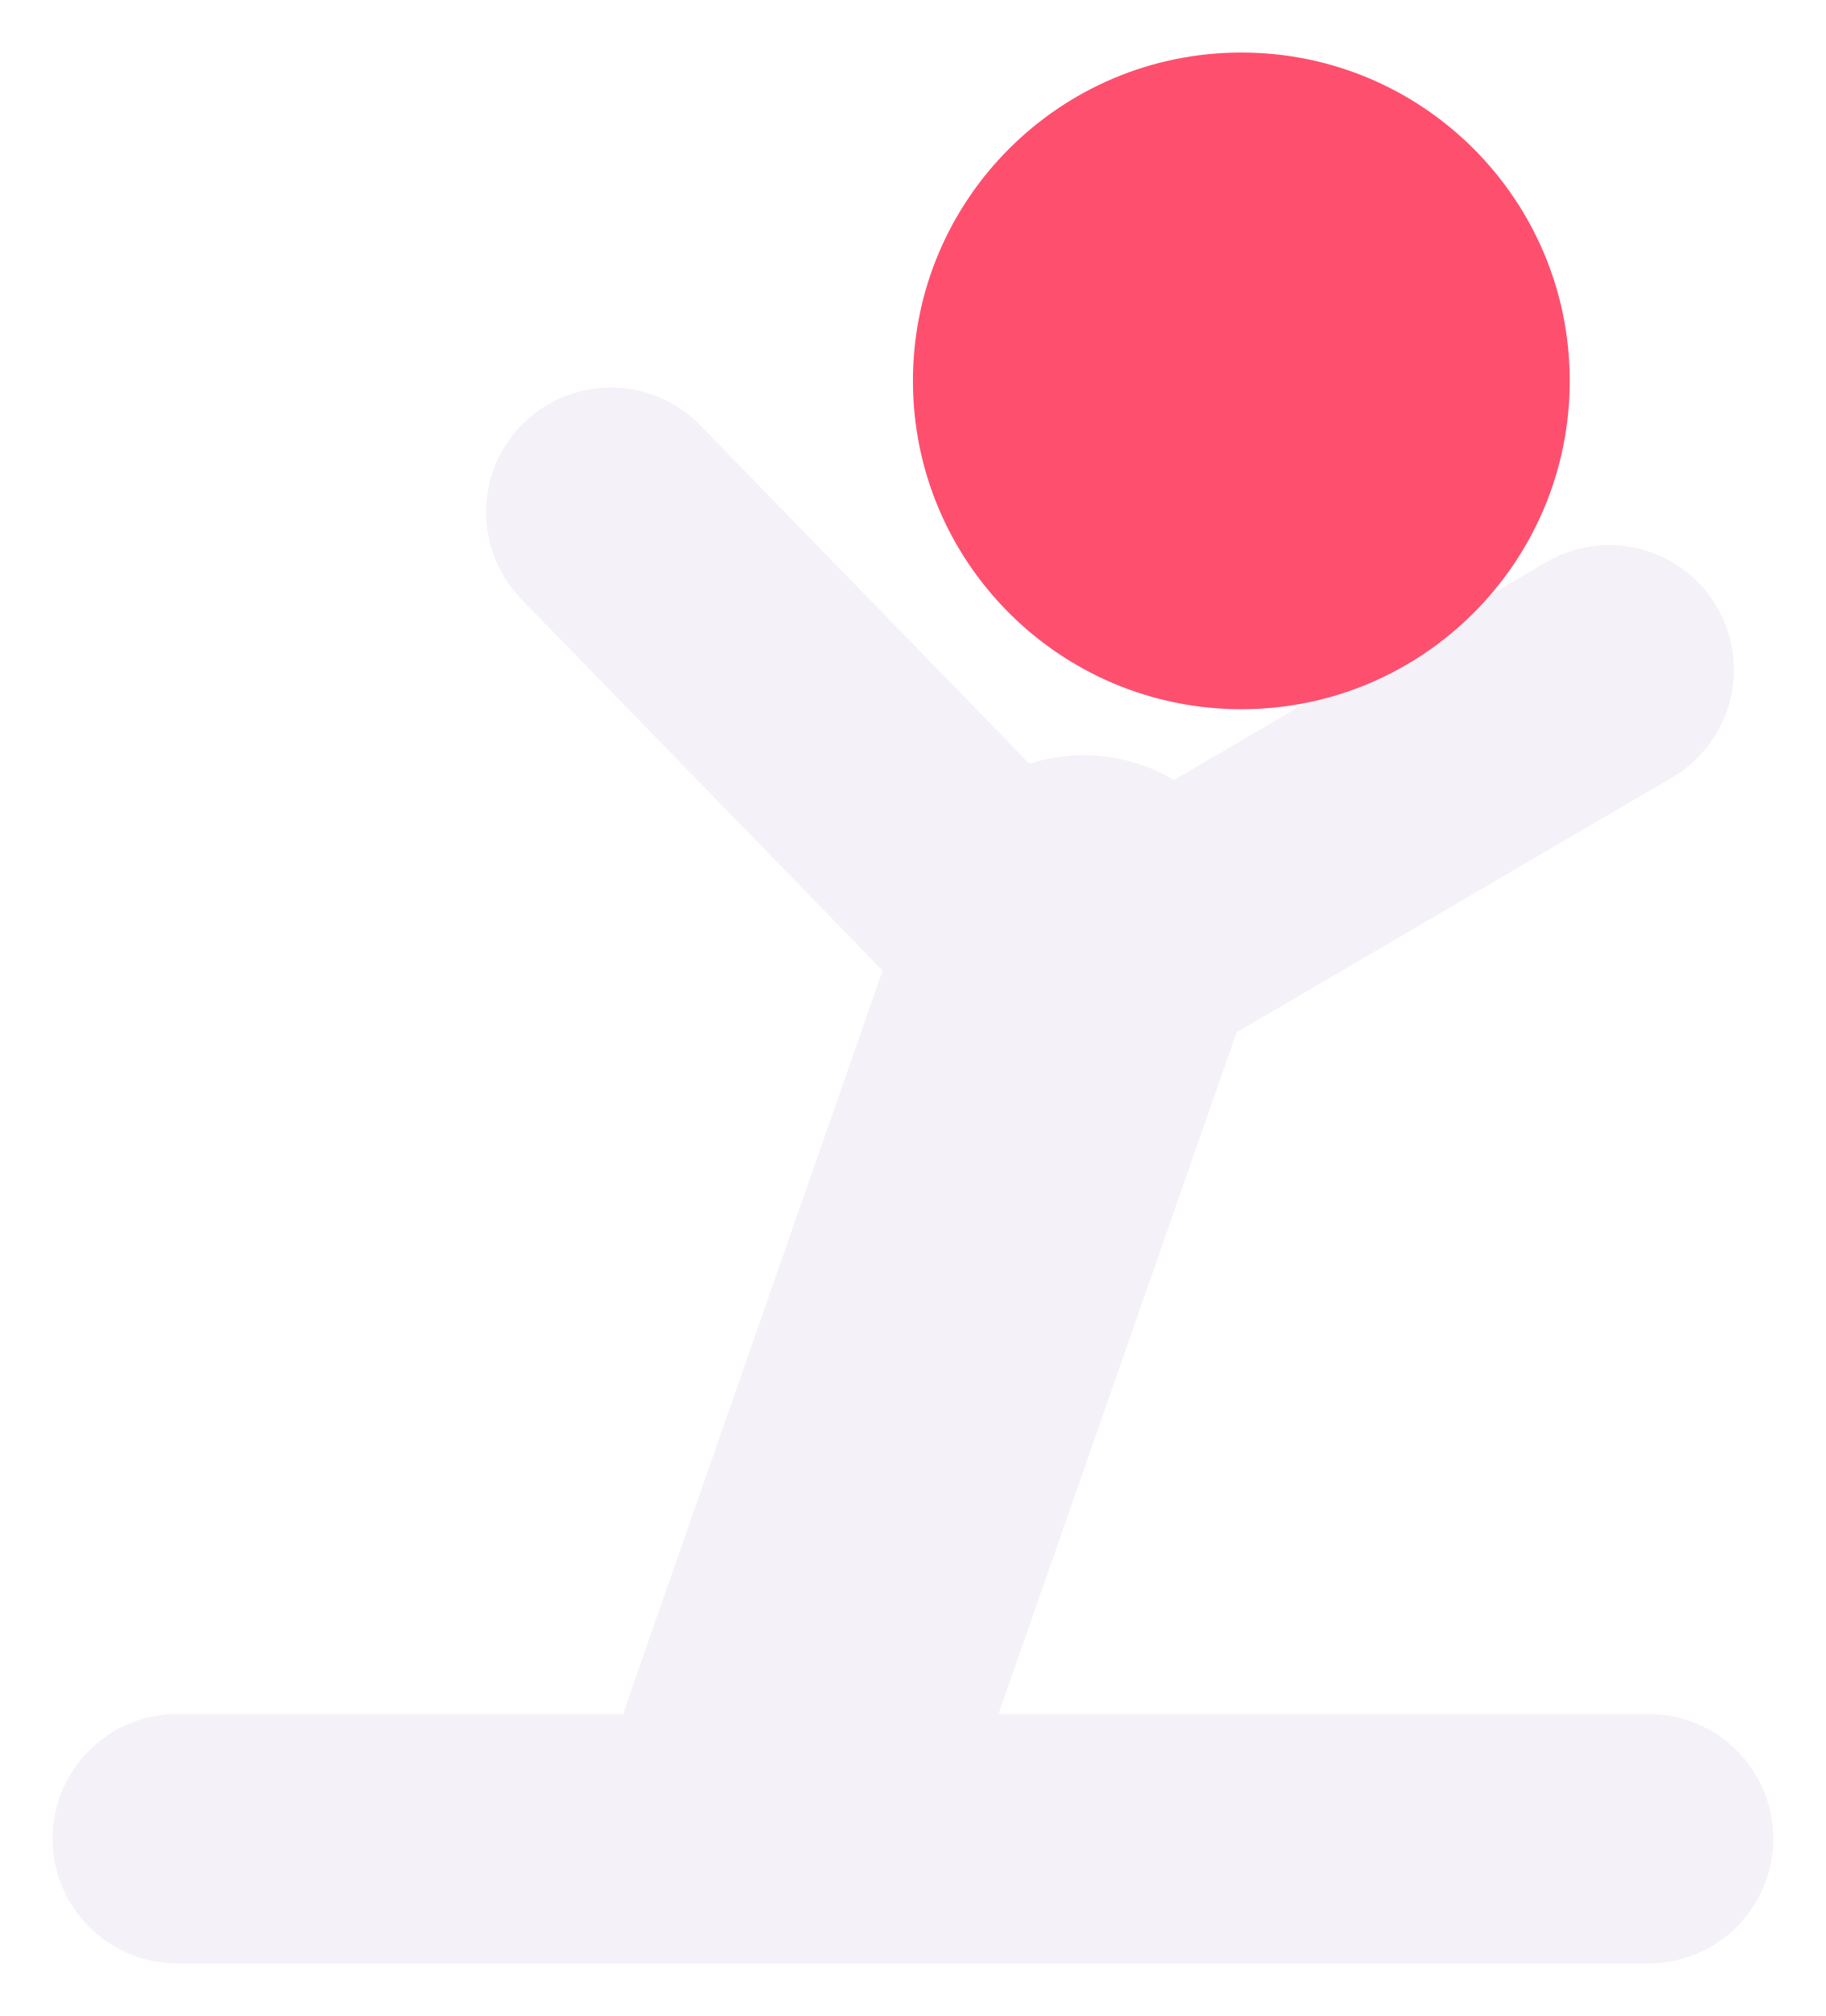
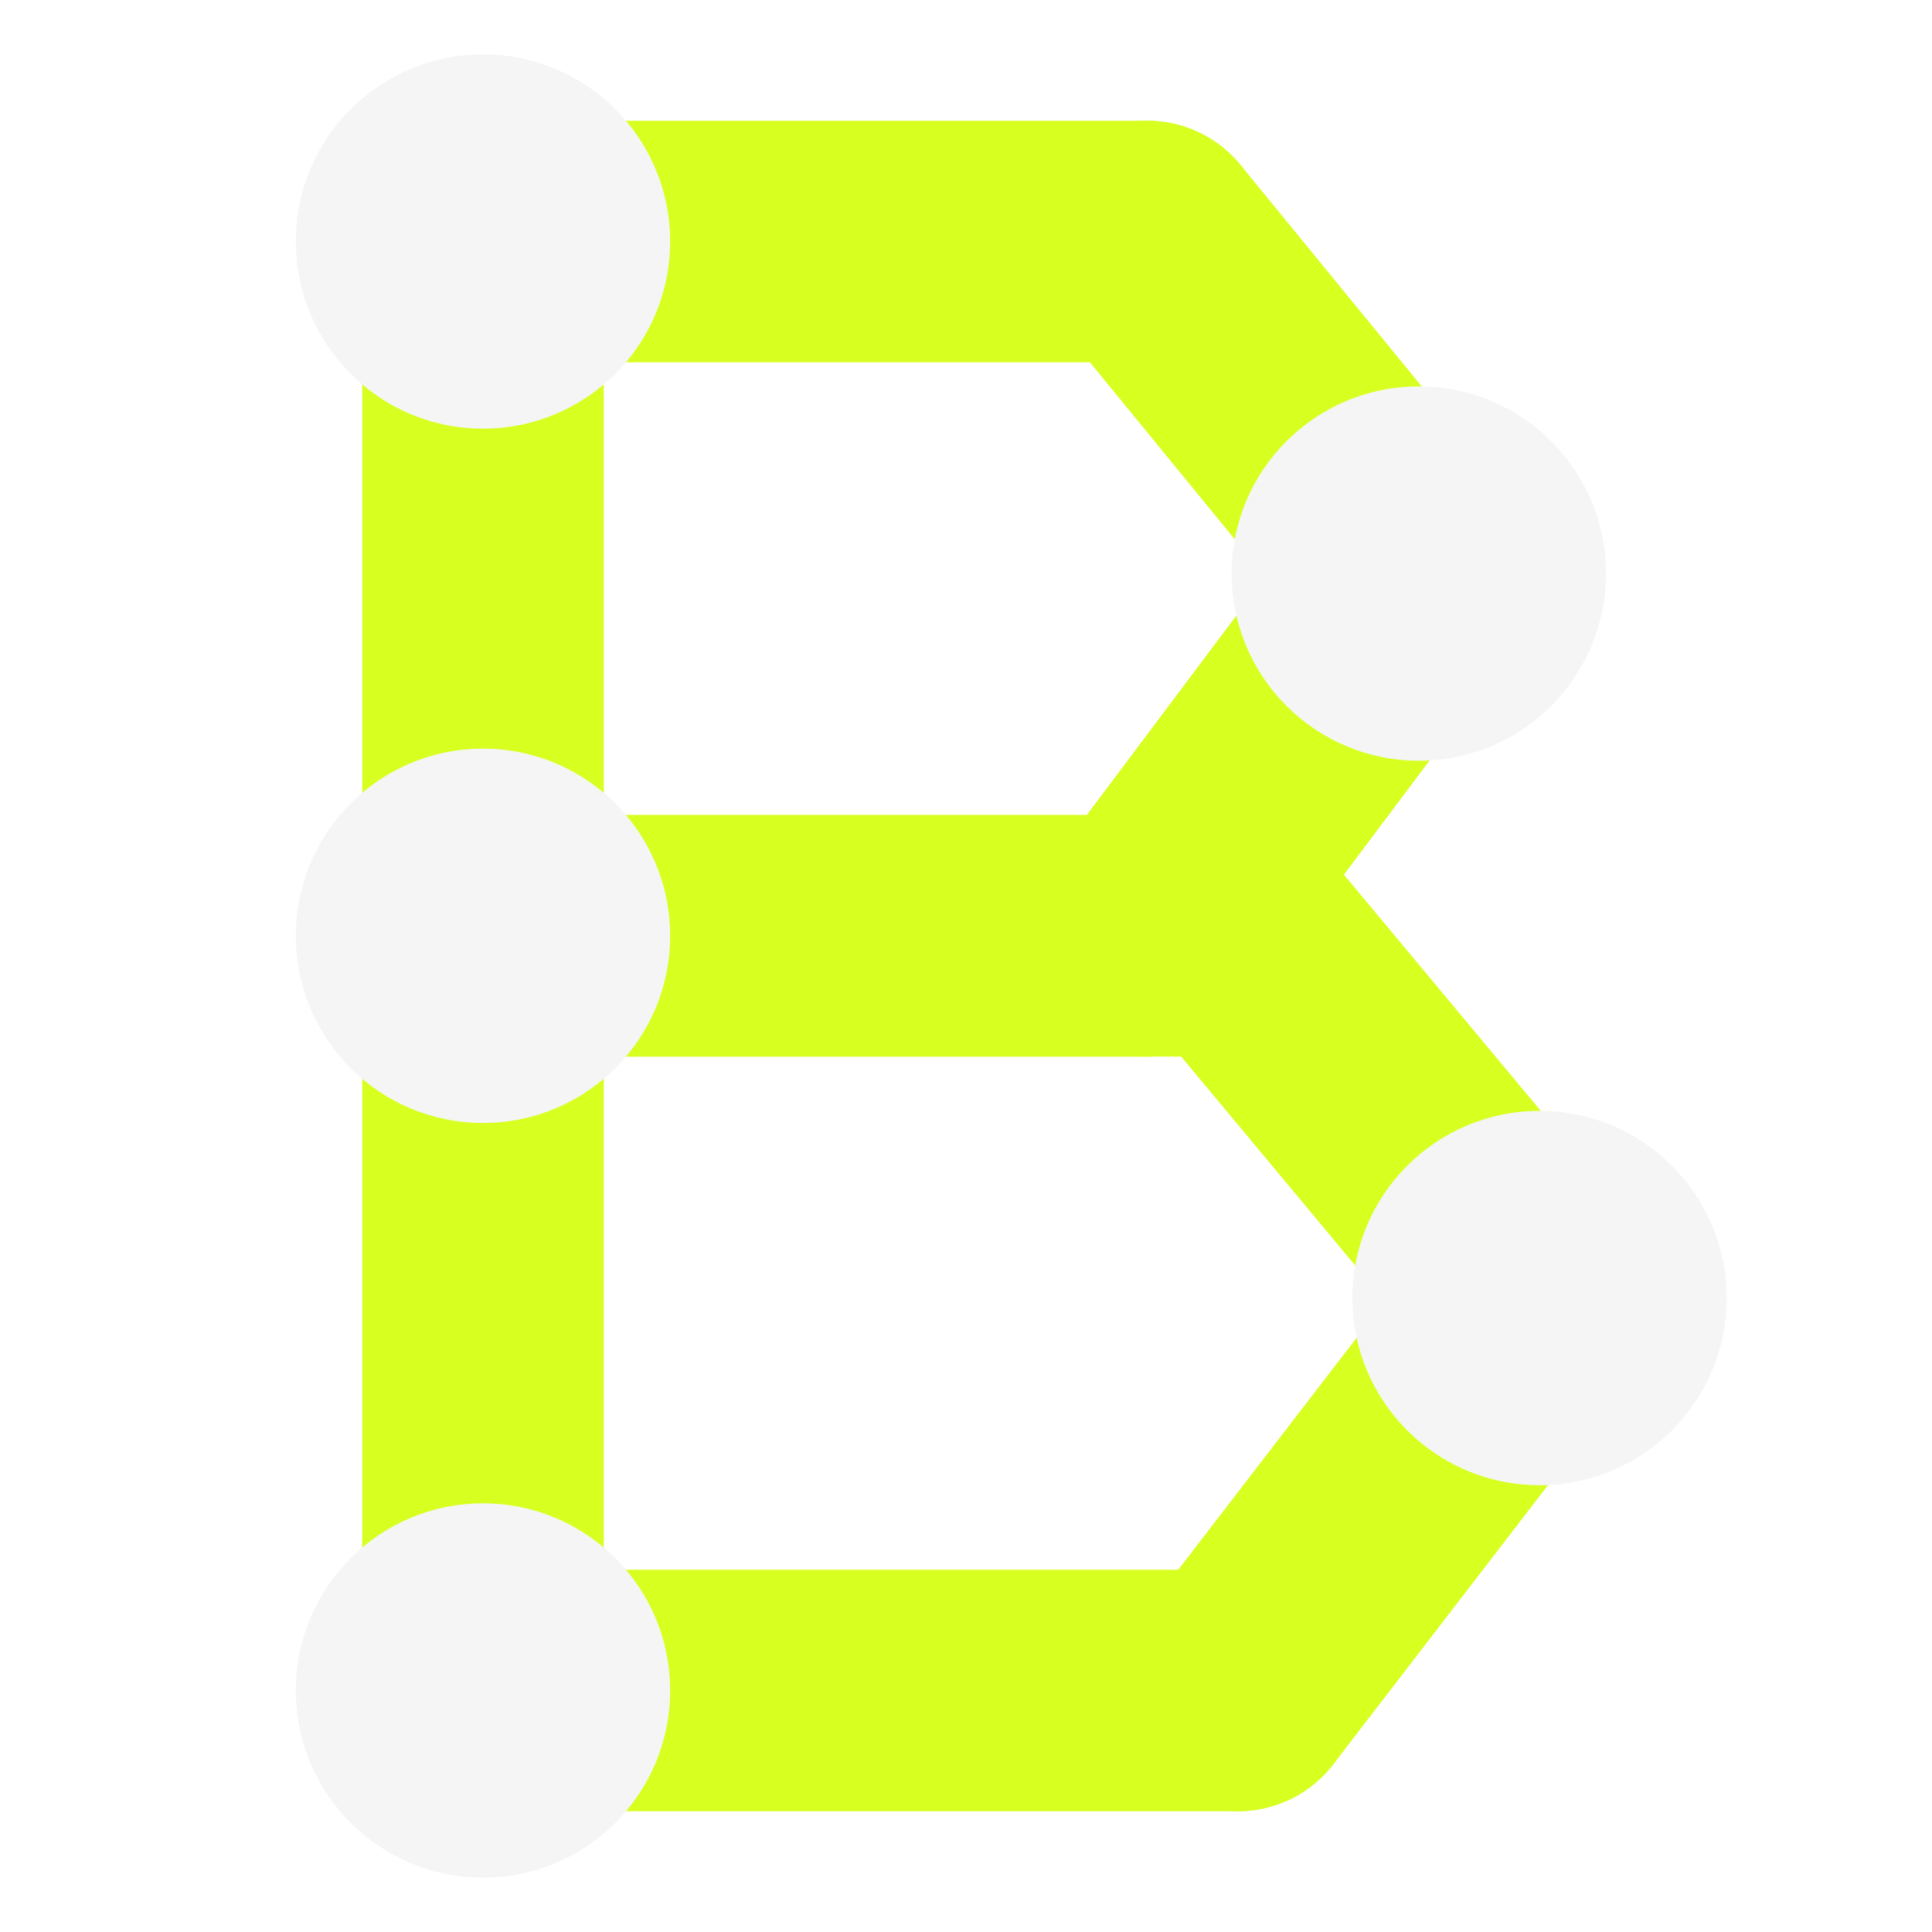
- <svg xmlns="http://www.w3.org/2000/svg" viewBox="15.25 12 69.5 76.75" width="139" height="153.5" role="img" aria-label="BodyArcade">
-   <line x1="22" y1="82" x2="78" y2="82" stroke="#F4F2F8" stroke-width="9.5" stroke-linecap="round" />
-   <line x1="45.5" y1="79" x2="56.5" y2="47.5" stroke="#F4F2F8" stroke-width="13.5" stroke-linecap="round" />
-   <line x1="56" y1="49.5" x2="38.5" y2="31.5" stroke="#F4F2F8" stroke-width="9.5" stroke-linecap="round" />
-   <line x1="56" y1="49.5" x2="76.5" y2="37.5" stroke="#F4F2F8" stroke-width="9.5" stroke-linecap="round" />
-   <circle cx="62.5" cy="26.5" r="12.5" fill="#FF4F6E" />
+ <svg xmlns="http://www.w3.org/2000/svg" viewBox="0 0 32 32" width="32" height="32" role="img" aria-label="BodyArcade">
+   <line x1="8" y1="4" x2="8" y2="28" stroke="#D7FF1F" stroke-width="4" stroke-linecap="round" />
+   <line x1="8" y1="4" x2="19" y2="4" stroke="#D7FF1F" stroke-width="4" stroke-linecap="round" />
+   <line x1="19" y1="4" x2="23.5" y2="9.5" stroke="#D7FF1F" stroke-width="4" stroke-linecap="round" />
+   <line x1="23.5" y1="9.5" x2="19" y2="15.5" stroke="#D7FF1F" stroke-width="4" stroke-linecap="round" />
+   <line x1="19" y1="15.5" x2="8" y2="15.5" stroke="#D7FF1F" stroke-width="4" stroke-linecap="round" />
+   <line x1="8" y1="15.5" x2="20.5" y2="15.5" stroke="#D7FF1F" stroke-width="4" stroke-linecap="round" />
+   <line x1="20.5" y1="15.5" x2="25.5" y2="21.5" stroke="#D7FF1F" stroke-width="4" stroke-linecap="round" />
+   <line x1="25.5" y1="21.5" x2="20.5" y2="28" stroke="#D7FF1F" stroke-width="4" stroke-linecap="round" />
+   <line x1="20.5" y1="28" x2="8" y2="28" stroke="#D7FF1F" stroke-width="4" stroke-linecap="round" />
+   <circle cx="8" cy="4" r="3.1" fill="#F5F5F5" />
+   <circle cx="23.5" cy="9.5" r="3.1" fill="#F5F5F5" />
+   <circle cx="8" cy="15.5" r="3.1" fill="#F5F5F5" />
+   <circle cx="25.5" cy="21.5" r="3.1" fill="#F5F5F5" />
+   <circle cx="8" cy="28" r="3.1" fill="#F5F5F5" />
</svg>
